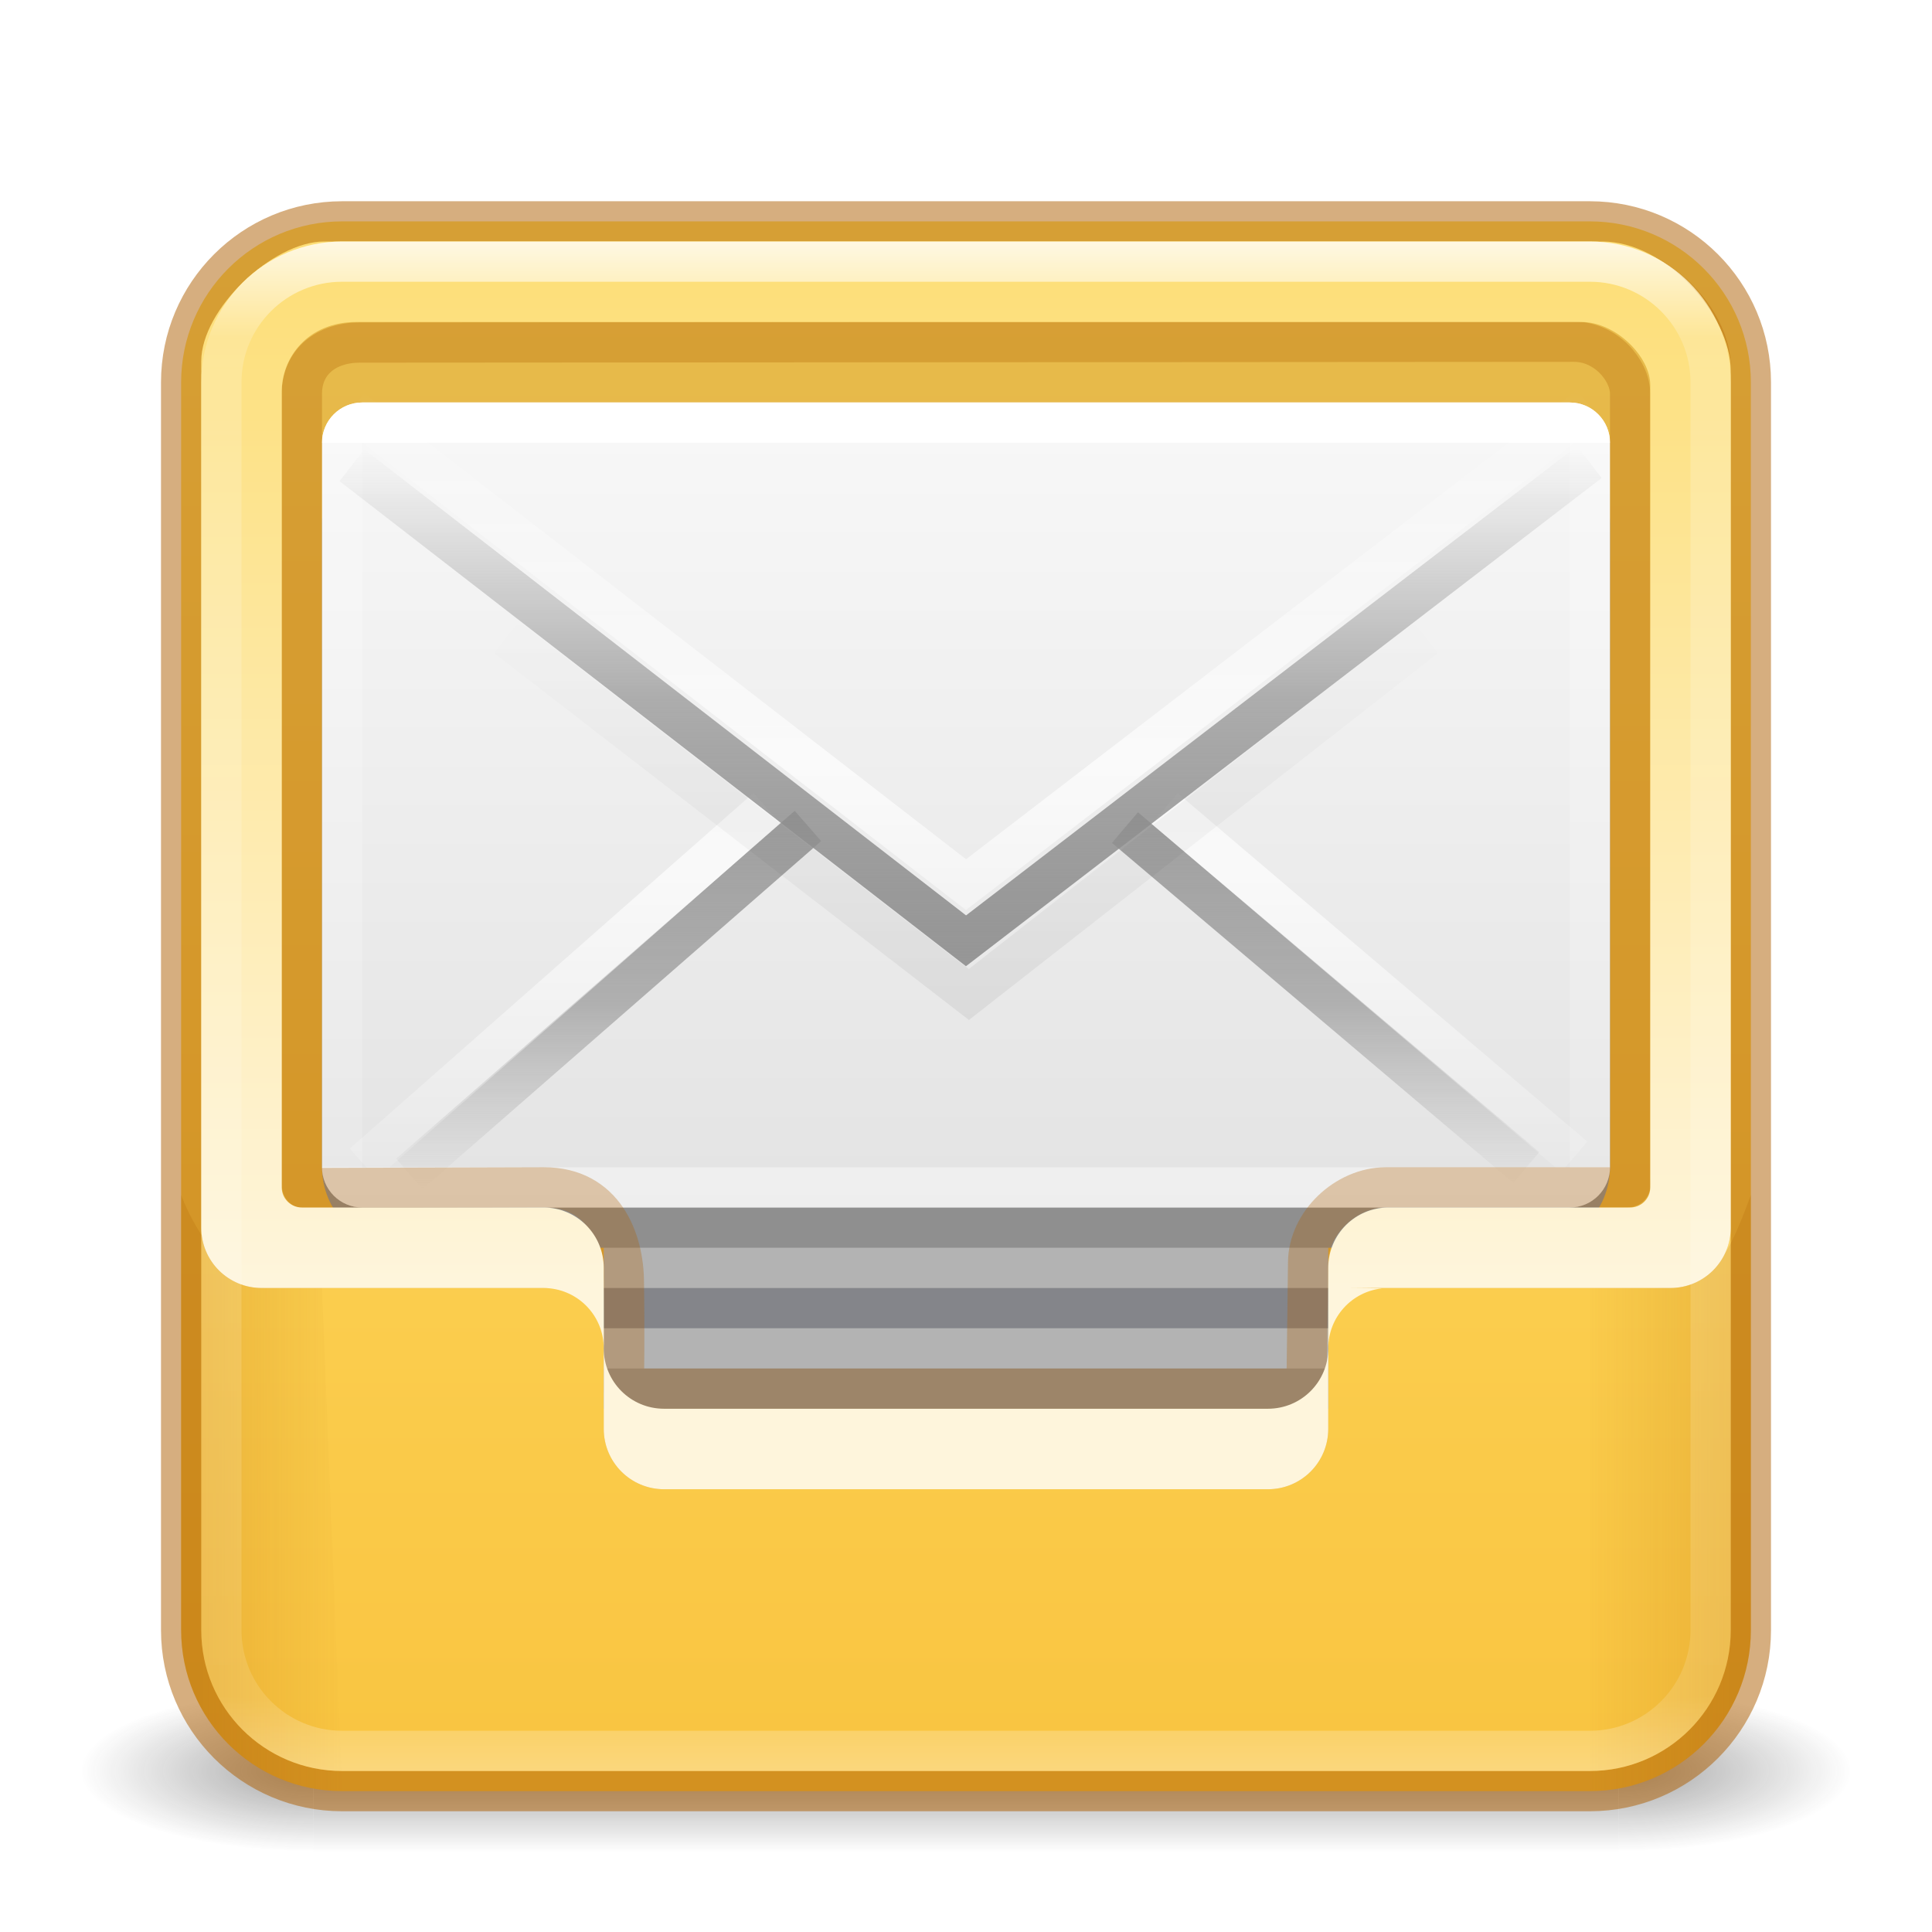
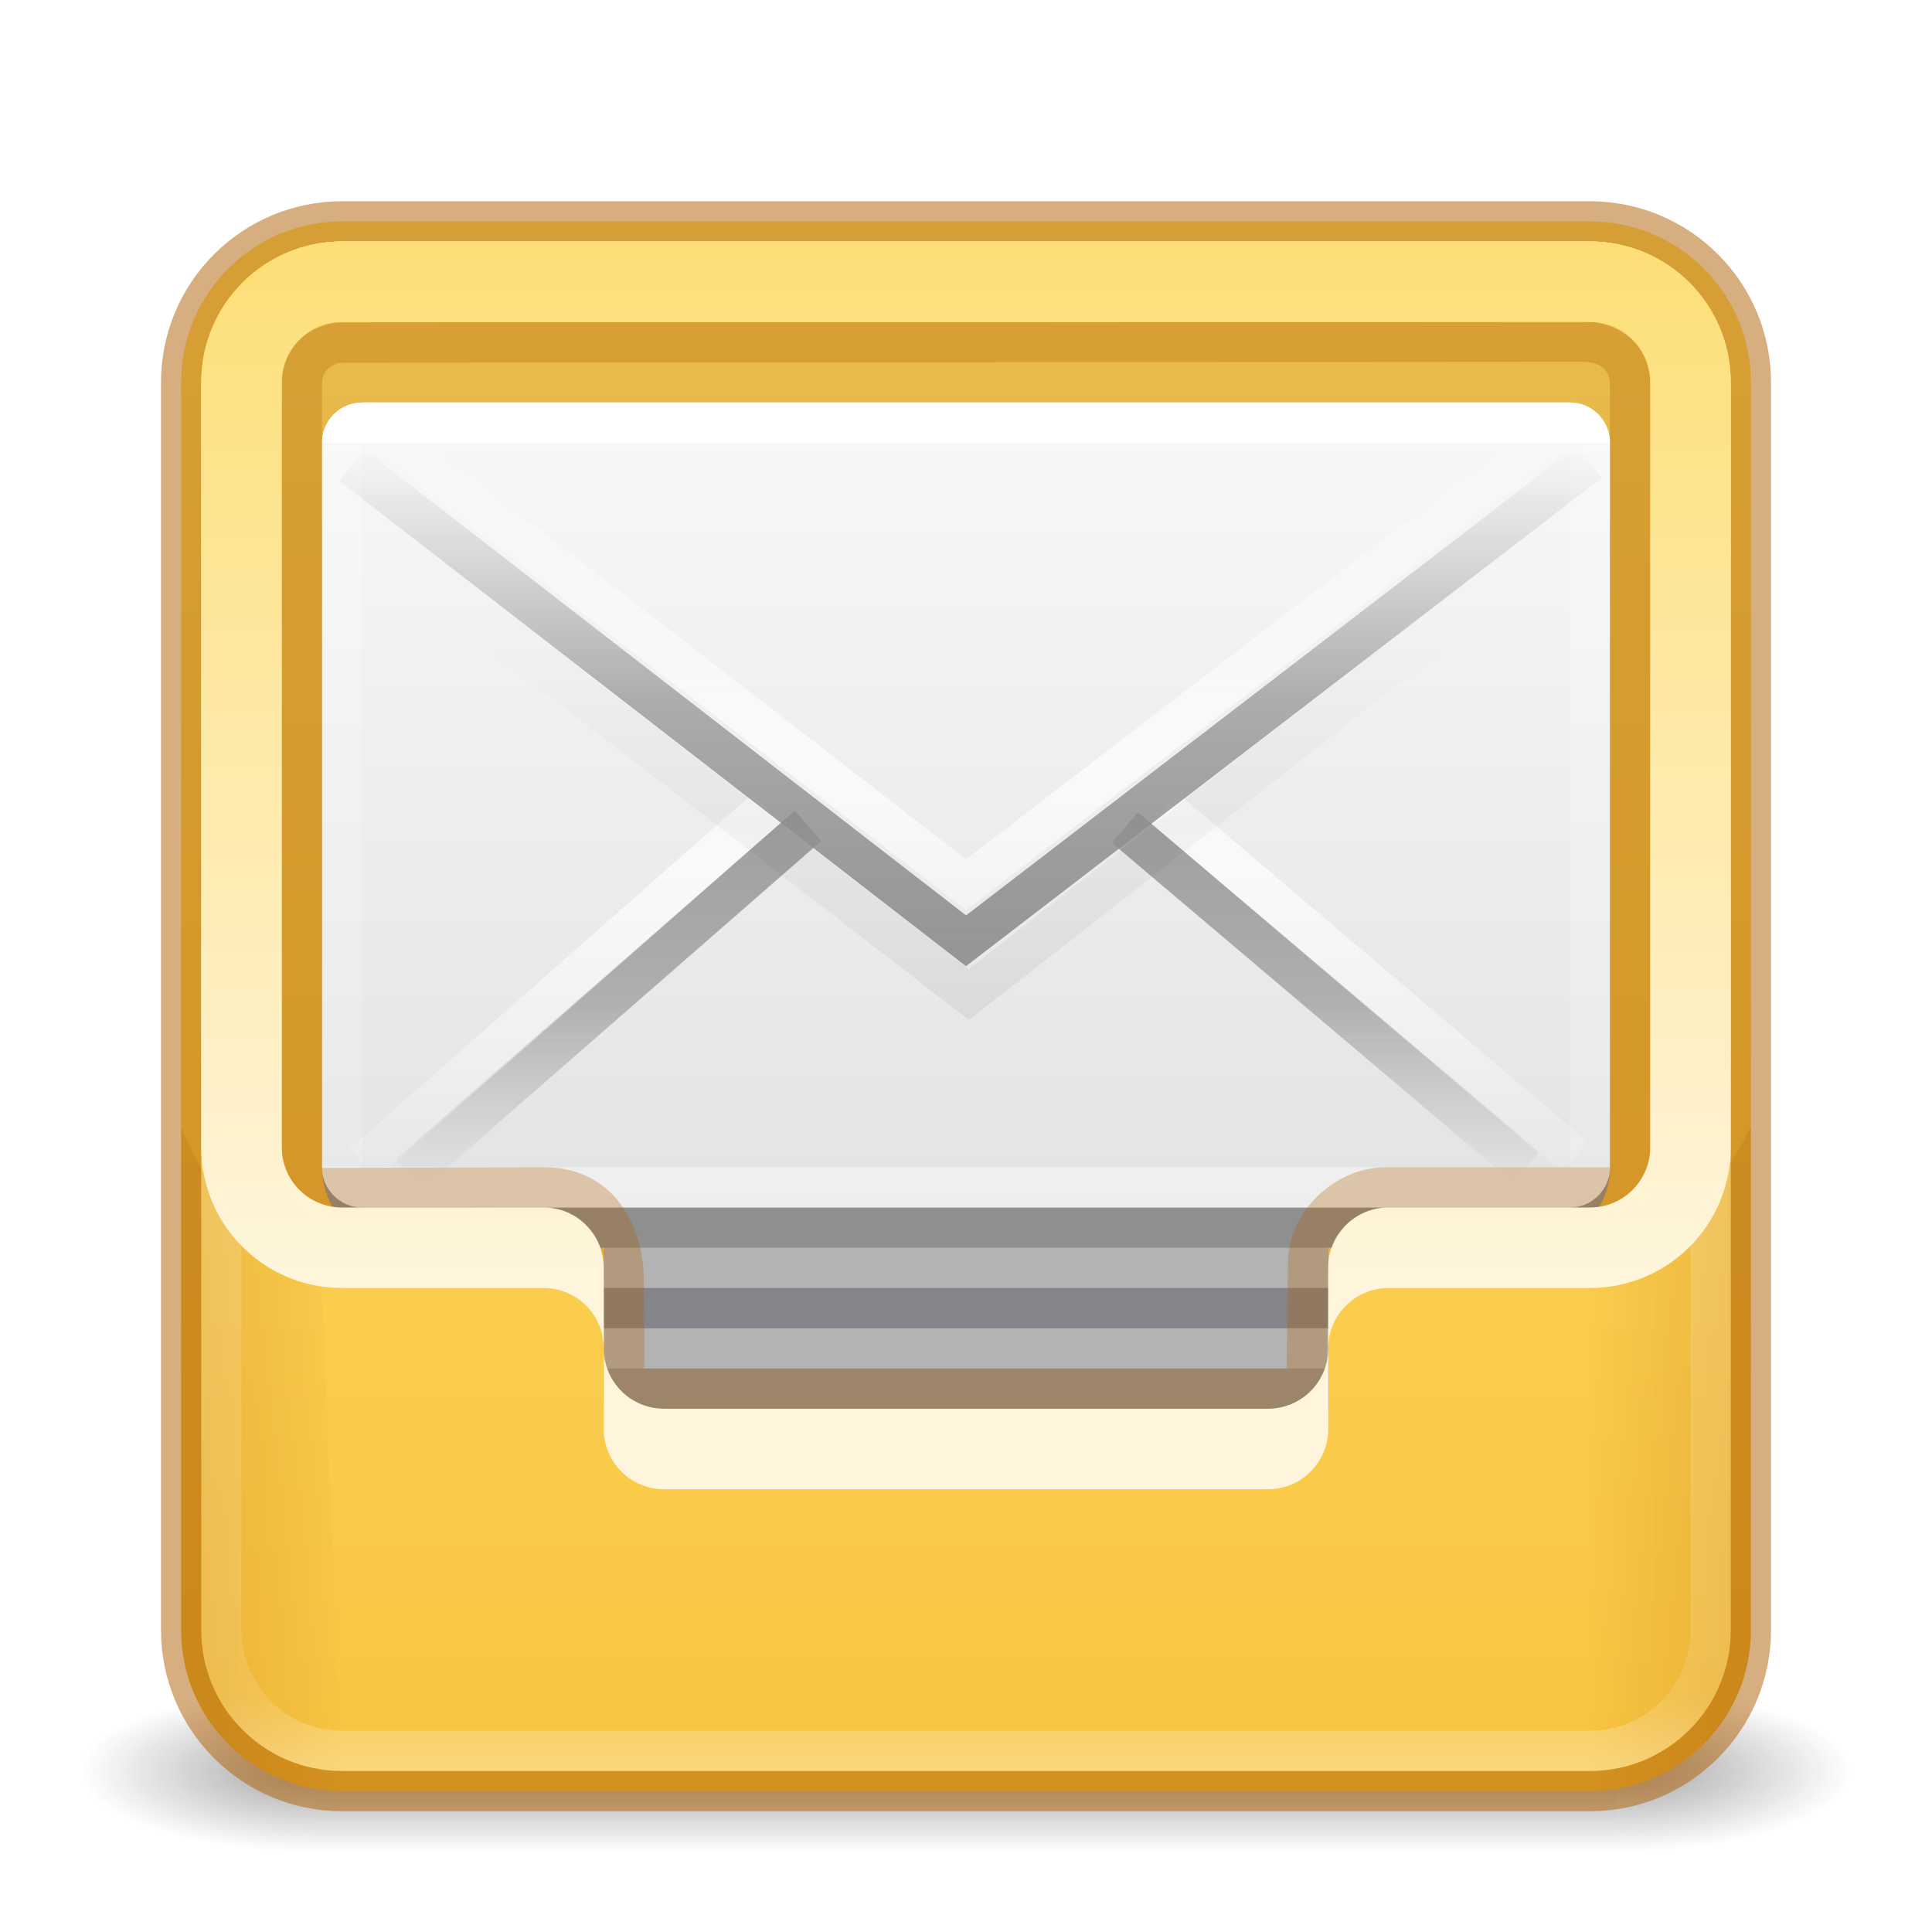
<svg xmlns="http://www.w3.org/2000/svg" xmlns:xlink="http://www.w3.org/1999/xlink" version="1.1" width="48" height="48" id="svg4471">
  <defs id="defs4473">
    <linearGradient id="linearGradient27687">
      <stop id="stop27683" style="stop-color:#fef5dc;stop-opacity:1" offset="0" />
      <stop id="stop27685" style="stop-color:#fdde76;stop-opacity:1" offset="1" />
    </linearGradient>
    <linearGradient id="linearGradient16648">
      <stop id="stop16640" style="stop-color:#ffffff;stop-opacity:1" offset="0" />
      <stop id="stop16642" style="stop-color:#ffffff;stop-opacity:0.235" offset="0" />
      <stop id="stop16644" style="stop-color:#ffffff;stop-opacity:0.157" offset="1" />
      <stop id="stop16646" style="stop-color:#ffffff;stop-opacity:0.392" offset="1" />
    </linearGradient>
    <linearGradient id="linearGradient1909">
      <stop style="stop-color:#ad5f00;stop-opacity:0.96" offset="0" id="stop1905" />
      <stop style="stop-color:#ad5f00;stop-opacity:0.055" offset="1" id="stop1907" />
    </linearGradient>
    <linearGradient x1="25.525" y1="35.429" x2="25.525" y2="15.738" id="linearGradient4330" xlink:href="#linearGradient3866-6" gradientUnits="userSpaceOnUse" gradientTransform="matrix(0.7348218,0,0,0.6339535,6.364435,1.185431)" spreadMethod="reflect" />
    <linearGradient id="linearGradient3866-6">
      <stop id="stop3868-7" style="stop-color:#969696;stop-opacity:1" offset="0" />
      <stop id="stop3872-0" style="stop-color:#858585;stop-opacity:0.635" offset="0.5" />
      <stop id="stop3870-0" style="stop-color:#939393;stop-opacity:0" offset="1" />
    </linearGradient>
    <linearGradient x1="24" y1="5" x2="24" y2="43" id="linearGradient3473" xlink:href="#linearGradient3924-803" gradientUnits="userSpaceOnUse" gradientTransform="translate(1.17e-5,1.00001)" />
    <linearGradient id="linearGradient3924-803">
      <stop id="stop3252" style="stop-color:#ffffff;stop-opacity:1" offset="0" />
      <stop id="stop3254" style="stop-color:#ffffff;stop-opacity:0.235" offset="0.063" />
      <stop id="stop3256" style="stop-color:#ffffff;stop-opacity:0.157" offset="0.951" />
      <stop id="stop3258" style="stop-color:#ffffff;stop-opacity:0.392" offset="1" />
    </linearGradient>
    <linearGradient x1="24" y1="6.474" x2="24" y2="41.526" id="linearGradient3068" xlink:href="#linearGradient16648" gradientUnits="userSpaceOnUse" gradientTransform="matrix(0.8378378,0,0,0.5135135,3.891894,7.675681)" />
    <linearGradient x1="25.525" y1="30.189" x2="25.525" y2="15.738" id="linearGradient3074" xlink:href="#linearGradient3333-4-4" gradientUnits="userSpaceOnUse" gradientTransform="matrix(0.7348218,0,0,0.6339535,6.364435,-0.2093677)" spreadMethod="reflect" />
    <linearGradient id="linearGradient3333-4-4">
      <stop id="stop3335-4-6" style="stop-color:#ffffff;stop-opacity:1" offset="0" />
      <stop id="stop3337-7-2" style="stop-color:#ffffff;stop-opacity:0" offset="1" />
    </linearGradient>
    <linearGradient x1="23.904" y1="35.75" x2="23.904" y2="20.443" id="linearGradient3077" xlink:href="#linearGradient3495" gradientUnits="userSpaceOnUse" gradientTransform="matrix(0.7333603,0,0,0.6765601,6.47007,1.346523)" />
    <linearGradient id="linearGradient3495">
      <stop id="stop3497" style="stop-color:#000000;stop-opacity:1" offset="0" />
      <stop id="stop3874" style="stop-color:#000000;stop-opacity:0.498" offset="0.5" />
      <stop id="stop3499" style="stop-color:#000000;stop-opacity:0" offset="1" />
    </linearGradient>
    <linearGradient x1="25.525" y1="30.189" x2="25.525" y2="15.738" id="linearGradient3080" xlink:href="#linearGradient3333-4" gradientUnits="userSpaceOnUse" gradientTransform="matrix(0.7348218,0,0,0.6339535,6.364435,2.364474)" spreadMethod="reflect" />
    <linearGradient id="linearGradient3333-4">
      <stop id="stop3335-4" style="stop-color:#ffffff;stop-opacity:1" offset="0" />
      <stop id="stop3337-7" style="stop-color:#ffffff;stop-opacity:0" offset="1" />
    </linearGradient>
    <linearGradient x1="25.525" y1="30.189" x2="25.525" y2="15.738" id="linearGradient3083" xlink:href="#linearGradient3866" gradientUnits="userSpaceOnUse" gradientTransform="matrix(0.7348218,0,0,0.6339535,6.364435,1.185431)" spreadMethod="reflect" />
    <linearGradient id="linearGradient3866">
      <stop id="stop3868" style="stop-color:#a0a0a0;stop-opacity:1" offset="0" />
      <stop id="stop3872" style="stop-color:#8f8f8f;stop-opacity:0.635" offset="0.5" />
      <stop id="stop3870" style="stop-color:#9d9d9d;stop-opacity:0" offset="1" />
    </linearGradient>
    <radialGradient cx="4.993" cy="43.5" r="2.5" fx="4.993" fy="43.5" id="radialGradient3013-896" xlink:href="#linearGradient3688-166-749-2-324" gradientUnits="userSpaceOnUse" gradientTransform="matrix(2.003784,0,0,1.4,27.98813,-17.4)" />
    <linearGradient id="linearGradient3688-166-749-2-324">
      <stop id="stop3216" style="stop-color:#181818;stop-opacity:1" offset="0" />
      <stop id="stop3218" style="stop-color:#181818;stop-opacity:0" offset="1" />
    </linearGradient>
    <radialGradient cx="4.993" cy="43.5" r="2.5" fx="4.993" fy="43.5" id="radialGradient3015-826" xlink:href="#linearGradient3688-464-309-8-331" gradientUnits="userSpaceOnUse" gradientTransform="matrix(2.003784,0,0,1.4,-20.01187,-104.4)" />
    <linearGradient id="linearGradient3688-464-309-8-331">
      <stop id="stop3222" style="stop-color:#181818;stop-opacity:1" offset="0" />
      <stop id="stop3224" style="stop-color:#181818;stop-opacity:0" offset="1" />
    </linearGradient>
    <linearGradient id="linearGradient3702-501-757-6-946">
      <stop id="stop3228" style="stop-color:#181818;stop-opacity:0" offset="0" />
      <stop id="stop3230" style="stop-color:#181818;stop-opacity:1" offset="0.5" />
      <stop id="stop3232" style="stop-color:#181818;stop-opacity:0" offset="1" />
    </linearGradient>
    <linearGradient x1="25.058" y1="47.028" x2="25.058" y2="39.999" id="linearGradient4469" xlink:href="#linearGradient3702-501-757-6-946" gradientUnits="userSpaceOnUse" />
    <linearGradient xlink:href="#linearGradient1909" id="linearGradient4839" x1="4.892" y1="37.093" x2="7.5" y2="37.093" gradientUnits="userSpaceOnUse" gradientTransform="matrix(1.333333,0,0,1.708767,-1.5,-21.04014)" />
    <linearGradient xlink:href="#linearGradient1909" id="linearGradient4839-3" x1="4.892" y1="37.093" x2="7.5" y2="37.093" gradientUnits="userSpaceOnUse" gradientTransform="matrix(-1.333333,0,0,1.776269,49.5,-23.04397)" />
    <linearGradient id="linearGradient868">
      <stop id="stop864" offset="0" style="stop-color:#fafafa;stop-opacity:1" />
      <stop id="stop866" offset="1" style="stop-color:#d4d4d4;stop-opacity:1" />
    </linearGradient>
    <linearGradient id="linearGradient841">
      <stop id="stop837" offset="0" style="stop-color:#ffe16b;stop-opacity:1" />
      <stop id="stop839" offset="1" style="stop-color:#f9c440;stop-opacity:1" />
    </linearGradient>
    <linearGradient xlink:href="#linearGradient841" id="linearGradient1242" gradientUnits="userSpaceOnUse" gradientTransform="matrix(-1.333333,0,0,1.333333,13.48267,-12.85295)" x1="-6.962" y1="13.449" x2="-6.962" y2="43.082" />
    <linearGradient xlink:href="#linearGradient868" id="linearGradient1519" gradientUnits="userSpaceOnUse" gradientTransform="matrix(0.4888859,0,0,0.4259303,-35.72169,6.157055)" x1="124.415" y1="4.121" x2="124.415" y2="90.451" />
-     <linearGradient xlink:href="#linearGradient27687" id="linearGradient5467" gradientUnits="userSpaceOnUse" gradientTransform="translate(65)" x1="-31" y1="32" x2="-31" y2="6" />
+     <linearGradient xlink:href="#linearGradient27687" id="linearGradient2552" gradientUnits="userSpaceOnUse" gradientTransform="translate(111)" x1="-31" y1="32" x2="-31" y2="6" />
  </defs>
  <g style="opacity:0.4" id="g3712-0" transform="matrix(1.157895,0,0,0.5714286,-3.789476,19.14286)">
    <rect style="fill:url(#radialGradient3013-896);fill-opacity:1;stroke:none" id="rect2801-4" y="40" x="38" height="7" width="5" />
    <rect style="fill:url(#radialGradient3015-826);fill-opacity:1;stroke:none" id="rect3696-8" transform="scale(-1,-1)" y="-47" x="-10" height="7" width="5" />
    <rect style="fill:url(#linearGradient4469);fill-opacity:1;stroke:none" id="rect3700-7" y="40" x="10" height="7" width="28" />
  </g>
  <rect style="color:#000000;display:inline;overflow:visible;visibility:visible;fill:url(#linearGradient1242);fill-opacity:1;fill-rule:nonzero;stroke:#ad5f00;stroke-width:1;marker:none;enable-background:accumulate;font-variation-settings:normal;opacity:1;vector-effect:none;stroke-linecap:round;stroke-linejoin:round;stroke-miterlimit:4;stroke-dasharray:none;stroke-dashoffset:0;stroke-opacity:0.502;-inkscape-stroke:none;stop-color:#000000;stop-opacity:1" id="rect5505-21-3" y="5.5" x="4.5" ry="4" rx="4" height="39" width="39" />
-   <path id="path4831-0" style="color:#000000;display:inline;overflow:visible;visibility:visible;opacity:0.2;fill:url(#linearGradient4839-3);fill-opacity:1;fill-rule:nonzero;stroke:none;stroke-width:1;marker:none;enable-background:accumulate" d="M 43.5,29.686 C 42.82,31.545 42.481,31.996 40.834,32 H 39.5 v 12.5 c 2.216,0 4,-1.784 4,-4 z" />
-   <path id="path4831" style="color:#000000;display:inline;overflow:visible;visibility:visible;opacity:0.2;fill:url(#linearGradient4839);fill-opacity:1;fill-rule:nonzero;stroke:none;stroke-width:1;marker:none;enable-background:accumulate" d="M 4.5,29.686 V 40.5 c 0,2.216 1.784,4 4,4 L 8,32 H 6.666 C 6,32 5,31 4.5,29.686 Z" />
-   <path style="color:#000000;display:inline;overflow:visible;visibility:visible;fill:#ad5f00;fill-opacity:0.928;fill-rule:nonzero;stroke:none;stroke-width:1;stroke-linecap:round;stroke-linejoin:round;stroke-miterlimit:4;stroke-dasharray:none;stroke-dashoffset:0;stroke-opacity:1;marker:none;enable-background:accumulate;opacity:0.3" d="M 8.381,6 C 6.903,6 5,8.162 5,9.337 V 30.5 C 5,31.331 5.669,32 6.5,32 h 4 2.188 1.812 c 0.277,0 0.5,0.223 0.5,0.5 v 1 2 c 0,0.831 0.669,1.5 1.5,1.5 h 15 c 0.831,0 1.5,-0.669 1.5,-1.5 v -2 -1 C 33,32.223 33.223,32 33.5,32 h 1.5 2.5 4 C 42.331,32 43,31.331 43,30.5 V 9.109 C 43,7.611 41.346,6 39.665,6 Z" id="rect5505-21" />
+   <path id="path4831-0" style="color:#000000;display:inline;overflow:visible;visibility:visible;opacity:0.2;fill:url(#linearGradient4839-3);fill-opacity:1;fill-rule:nonzero;stroke:none;stroke-width:1;marker:none;enable-background:accumulate" d="m 43.5,28 c -1.5,3 -4,4 -4,4 v 12.5 c 2.216,0 4,-1.784 4,-4 z" />
+   <path id="path4831" style="color:#000000;display:inline;overflow:visible;visibility:visible;opacity:0.2;fill:url(#linearGradient4839);fill-opacity:1;fill-rule:nonzero;stroke:none;stroke-width:1;marker:none;enable-background:accumulate" d="m 4.5,28 v 12.5 c 0,2.216 1.784,4 4,4 L 8,32 C 7,31.732 5.183,29.795 4.5,28 Z" />
+   <path style="color:#000000;display:inline;overflow:visible;visibility:visible;opacity:0.3;fill:#ad5f00;fill-opacity:0.928;fill-rule:nonzero;stroke:none;stroke-width:1;stroke-linecap:round;stroke-linejoin:round;stroke-miterlimit:4;stroke-dasharray:none;stroke-dashoffset:0;stroke-opacity:1;marker:none;enable-background:accumulate" d="m 7,8 v 22 h 34 l 0.057,-22 z" id="rect5505-21" />
  <rect style="color:#000000;display:inline;overflow:visible;visibility:visible;fill:#b3b3b3;fill-opacity:1;fill-rule:nonzero;stroke:none;stroke-width:1;marker:none;enable-background:accumulate" id="rect4813" y="30" x="15" ry="0" rx="0" height="5" width="18" />
  <path style="opacity:1;fill:none;stroke:#565862;stroke-width:1px;stroke-linecap:butt;stroke-linejoin:miter;stroke-opacity:0.502;fill-opacity:1" id="path4815" d="m 15,32.5 18,0" />
  <path style="opacity:0.17;fill:none;stroke:#000000;stroke-width:1px;stroke-linecap:butt;stroke-linejoin:miter;stroke-opacity:1" id="path4815-2" d="m 15,34.5 18,0" />
  <rect style="display:inline;overflow:visible;visibility:visible;fill:#8f8f8f;fill-opacity:1;fill-rule:evenodd;stroke:none;stroke-width:1;marker:none;enable-background:accumulate" id="rect2396-9-0" y="11" x="8" ry="2.008" rx="2" height="20" width="32" />
  <rect style="font-variation-settings:normal;display:inline;overflow:visible;visibility:visible;opacity:1;vector-effect:none;fill:url(#linearGradient1519);fill-opacity:1;fill-rule:evenodd;stroke:none;stroke-width:1.099;stroke-linecap:butt;stroke-linejoin:miter;stroke-miterlimit:4;stroke-dasharray:none;stroke-dashoffset:0;stroke-opacity:1;-inkscape-stroke:none;marker:none;enable-background:accumulate;stop-color:#000000;stop-opacity:1" id="rect2396-9" y="10" x="8" ry="1.004" rx="1" height="20" width="32" />
  <path style="display:inline;overflow:visible;visibility:visible;fill:none;stroke:url(#linearGradient3083);stroke-width:1;stroke-linecap:butt;stroke-linejoin:miter;stroke-miterlimit:4;stroke-dasharray:none;stroke-dashoffset:0;stroke-opacity:1;marker:none;enable-background:accumulate" id="path3341-2" d="m 20.073,20.521 -9.902,8.642 z m 7.876,0.04 9.971,8.444 z" />
  <path style="display:inline;overflow:visible;visibility:visible;opacity:0.7;fill:none;stroke:url(#linearGradient3080);stroke-width:1;stroke-linecap:butt;stroke-linejoin:miter;stroke-miterlimit:4;stroke-dasharray:none;stroke-dashoffset:0;stroke-opacity:1;marker:none;enable-background:accumulate" id="path3341-2-6" d="M 19.049,20.076 9.022,28.912 Z m 9.886,0.011 10.176,8.656 z" />
  <path style="opacity:0.06;fill:none;stroke:url(#linearGradient3077);stroke-width:1;stroke-linecap:butt;stroke-linejoin:miter;stroke-miterlimit:4;stroke-dasharray:none;stroke-opacity:1" id="path3493" d="m 12.583,15.833 11.488,8.875 11.347,-8.875" />
  <path style="display:inline;overflow:visible;visibility:visible;opacity:0.7;fill:none;stroke:url(#linearGradient3074);stroke-width:1;stroke-linecap:butt;stroke-linejoin:miter;stroke-miterlimit:4;stroke-dasharray:none;stroke-dashoffset:0;stroke-opacity:1;marker:none;enable-background:accumulate" id="path3926" d="M 8.743,10.164 24,21.979 39.488,10.085" />
  <rect style="fill:none;stroke:url(#linearGradient3068);stroke-width:1;stroke-linecap:round;stroke-linejoin:round;stroke-miterlimit:4;stroke-dasharray:none;stroke-dashoffset:0;stroke-opacity:1" id="rect6741-1-5" y="10.5" x="8.5" ry="0.5" rx="0.5" height="19" width="31" />
-   <path style="color:#000000;font-variation-settings:normal;display:inline;overflow:visible;visibility:visible;opacity:0.3;vector-effect:none;fill:none;fill-opacity:1;stroke:#ad5f00;stroke-width:1;stroke-linecap:round;stroke-linejoin:round;stroke-miterlimit:4;stroke-dasharray:none;stroke-dashoffset:0;stroke-opacity:1;-inkscape-stroke:none;marker:none;enable-background:accumulate;stop-color:#000000;stop-opacity:1" id="path7715" d="M 8.947,8.51 C 8.093,8.51 7.5,8.999 7.5,9.784 V 29.419 c 0,0.17 0.136,0.098 0.297,0.098 L 13.518,29.5 c 1.483,0 1.982,1.288 1.982,2.373 0.021,1.1 0,2.627 0,2.627 H 32.46 L 32.5,31.372 C 32.5,30.383 33.444,29.5 34.43,29.5 h 5.921 c 0.165,0 0.167,6.51e-4 0.149,-0.213 V 9.788 c 0,-0.6 -0.622,-1.31 -1.41,-1.298 z" />
-   <path id="rect3877" style="color:#000000;font-variation-settings:normal;display:inline;overflow:visible;visibility:visible;opacity:1;vector-effect:none;fill:url(#linearGradient5467);fill-opacity:1;fill-rule:nonzero;stroke:none;stroke-width:1;stroke-linecap:butt;stroke-linejoin:miter;stroke-miterlimit:4;stroke-dasharray:none;stroke-dashoffset:0;stroke-opacity:1;-inkscape-stroke:none;marker:none;enable-background:accumulate;stop-color:#000000;stop-opacity:1" d="M 8.057,6 C 6.77,6 5,7.69 5,8.975 V 30.5 C 5,31.331 5.669,32 6.5,32 h 7 c 0.831,0 1.5,0.669 1.5,1.5 v -2 C 15,30.669 14.331,30 13.5,30 h -6 C 7.223,30 7,29.777 7,29.5 V 9.723 C 7,8.91 7.623,8 8.857,8 H 39.289 C 40.152,8 41,8.865 41,9.564 V 29.5 c 0,0.277 -0.223,0.5 -0.5,0.5 h -6 C 33.669,30 33,30.669 33,31.5 v 2 c 0,-0.776 0.584,-1.41 1.338,-1.49 C 34.056,32.007 33.819,32 33.5,32 h 8 C 42.331,32 43,31.331 43,30.5 V 9.219 C 43,7.807 41.379,6 39.805,6 Z M 33,33.5 c 0,0.831 -0.669,1.5 -1.5,1.5 h -15 C 15.669,35 15,34.331 15,33.5 v 2 c 0,0.831 0.669,1.5 1.5,1.5 h 15 c 0.831,0 1.5,-0.669 1.5,-1.5 z" />
+   <path style="color:#000000;font-variation-settings:normal;display:inline;overflow:visible;visibility:visible;opacity:0.3;vector-effect:none;fill:none;fill-opacity:1;stroke:#ad5f00;stroke-width:1;stroke-linecap:round;stroke-linejoin:round;stroke-miterlimit:4;stroke-dasharray:none;stroke-dashoffset:0;stroke-opacity:1;-inkscape-stroke:none;marker:none;enable-background:accumulate;stop-color:#000000;stop-opacity:1" id="path7715" d="M 8.566,8.51 C 7.921,8.51 7.5,8.955 7.5,9.544 l 0,19.875 c 0,0.17 0.136,0.098 0.297,0.098 L 13.518,29.5 c 1.483,0 1.982,1.288 1.982,2.373 0.021,1.1 0,2.627 0,2.627 H 32.46 L 32.5,31.372 C 32.5,30.383 33.444,29.5 34.43,29.5 h 5.921 c 0.165,0 0.167,6.51e-4 0.149,-0.213 V 9.554 c 0,-0.6 -0.422,-1.076 -1.209,-1.065 z" />
  <path style="display:inline;overflow:visible;visibility:visible;fill:none;stroke:url(#linearGradient4330);stroke-width:1;stroke-linecap:butt;stroke-linejoin:miter;stroke-miterlimit:4;stroke-dasharray:none;stroke-dashoffset:0;stroke-opacity:1;marker:none;enable-background:accumulate" id="path3341-2-2" d="M 8.743,11.559 24,23.374 39.488,11.479" />
  <rect style="opacity:0.8;fill:none;stroke:url(#linearGradient3473);stroke-width:1;stroke-linecap:round;stroke-linejoin:round;stroke-miterlimit:4;stroke-dasharray:none;stroke-dashoffset:0;stroke-opacity:1" id="rect6741-1" y="6.5" x="5.5" ry="3" rx="3" height="37" width="37" />
+   <path id="rect933" style="font-variation-settings:normal;opacity:1;vector-effect:none;fill:url(#linearGradient2552);fill-opacity:1;stroke:none;stroke-width:1;stroke-linecap:butt;stroke-linejoin:miter;stroke-miterlimit:4;stroke-dasharray:none;stroke-dashoffset:0;stroke-opacity:1;-inkscape-stroke:none;marker:none;stop-color:#000000;stop-opacity:1" d="M 8.5 6 C 6.561 6 5 7.561 5 9.5 L 5 28.5 C 5 30.439 6.561 32 8.5 32 L 13.5 32 C 14.331 32 15 32.669 15 33.5 L 15 31.5 C 15 30.669 14.331 30 13.5 30 L 8.5 30 C 7.669 30 7 29.331 7 28.5 L 7 9.5 C 7 8.669 7.669 8 8.5 8 L 39.5 8 C 40.331 8 41 8.669 41 9.5 L 41 28.5 C 41 29.331 40.331 30 39.5 30 L 34.5 30 C 33.669 30 33 30.669 33 31.5 L 33 33.5 C 33 32.669 33.669 32 34.5 32 L 39.5 32 C 41.439 32 43 30.439 43 28.5 L 43 9.5 C 43 7.561 41.439 6 39.5 6 L 8.5 6 z M 33 33.5 C 33 34.331 32.331 35 31.5 35 L 16.5 35 C 15.669 35 15 34.331 15 33.5 L 15 35.5 C 15 36.331 15.669 37 16.5 37 L 31.5 37 C 32.331 37 33 36.331 33 35.5 L 33 33.5 z " />
</svg>
